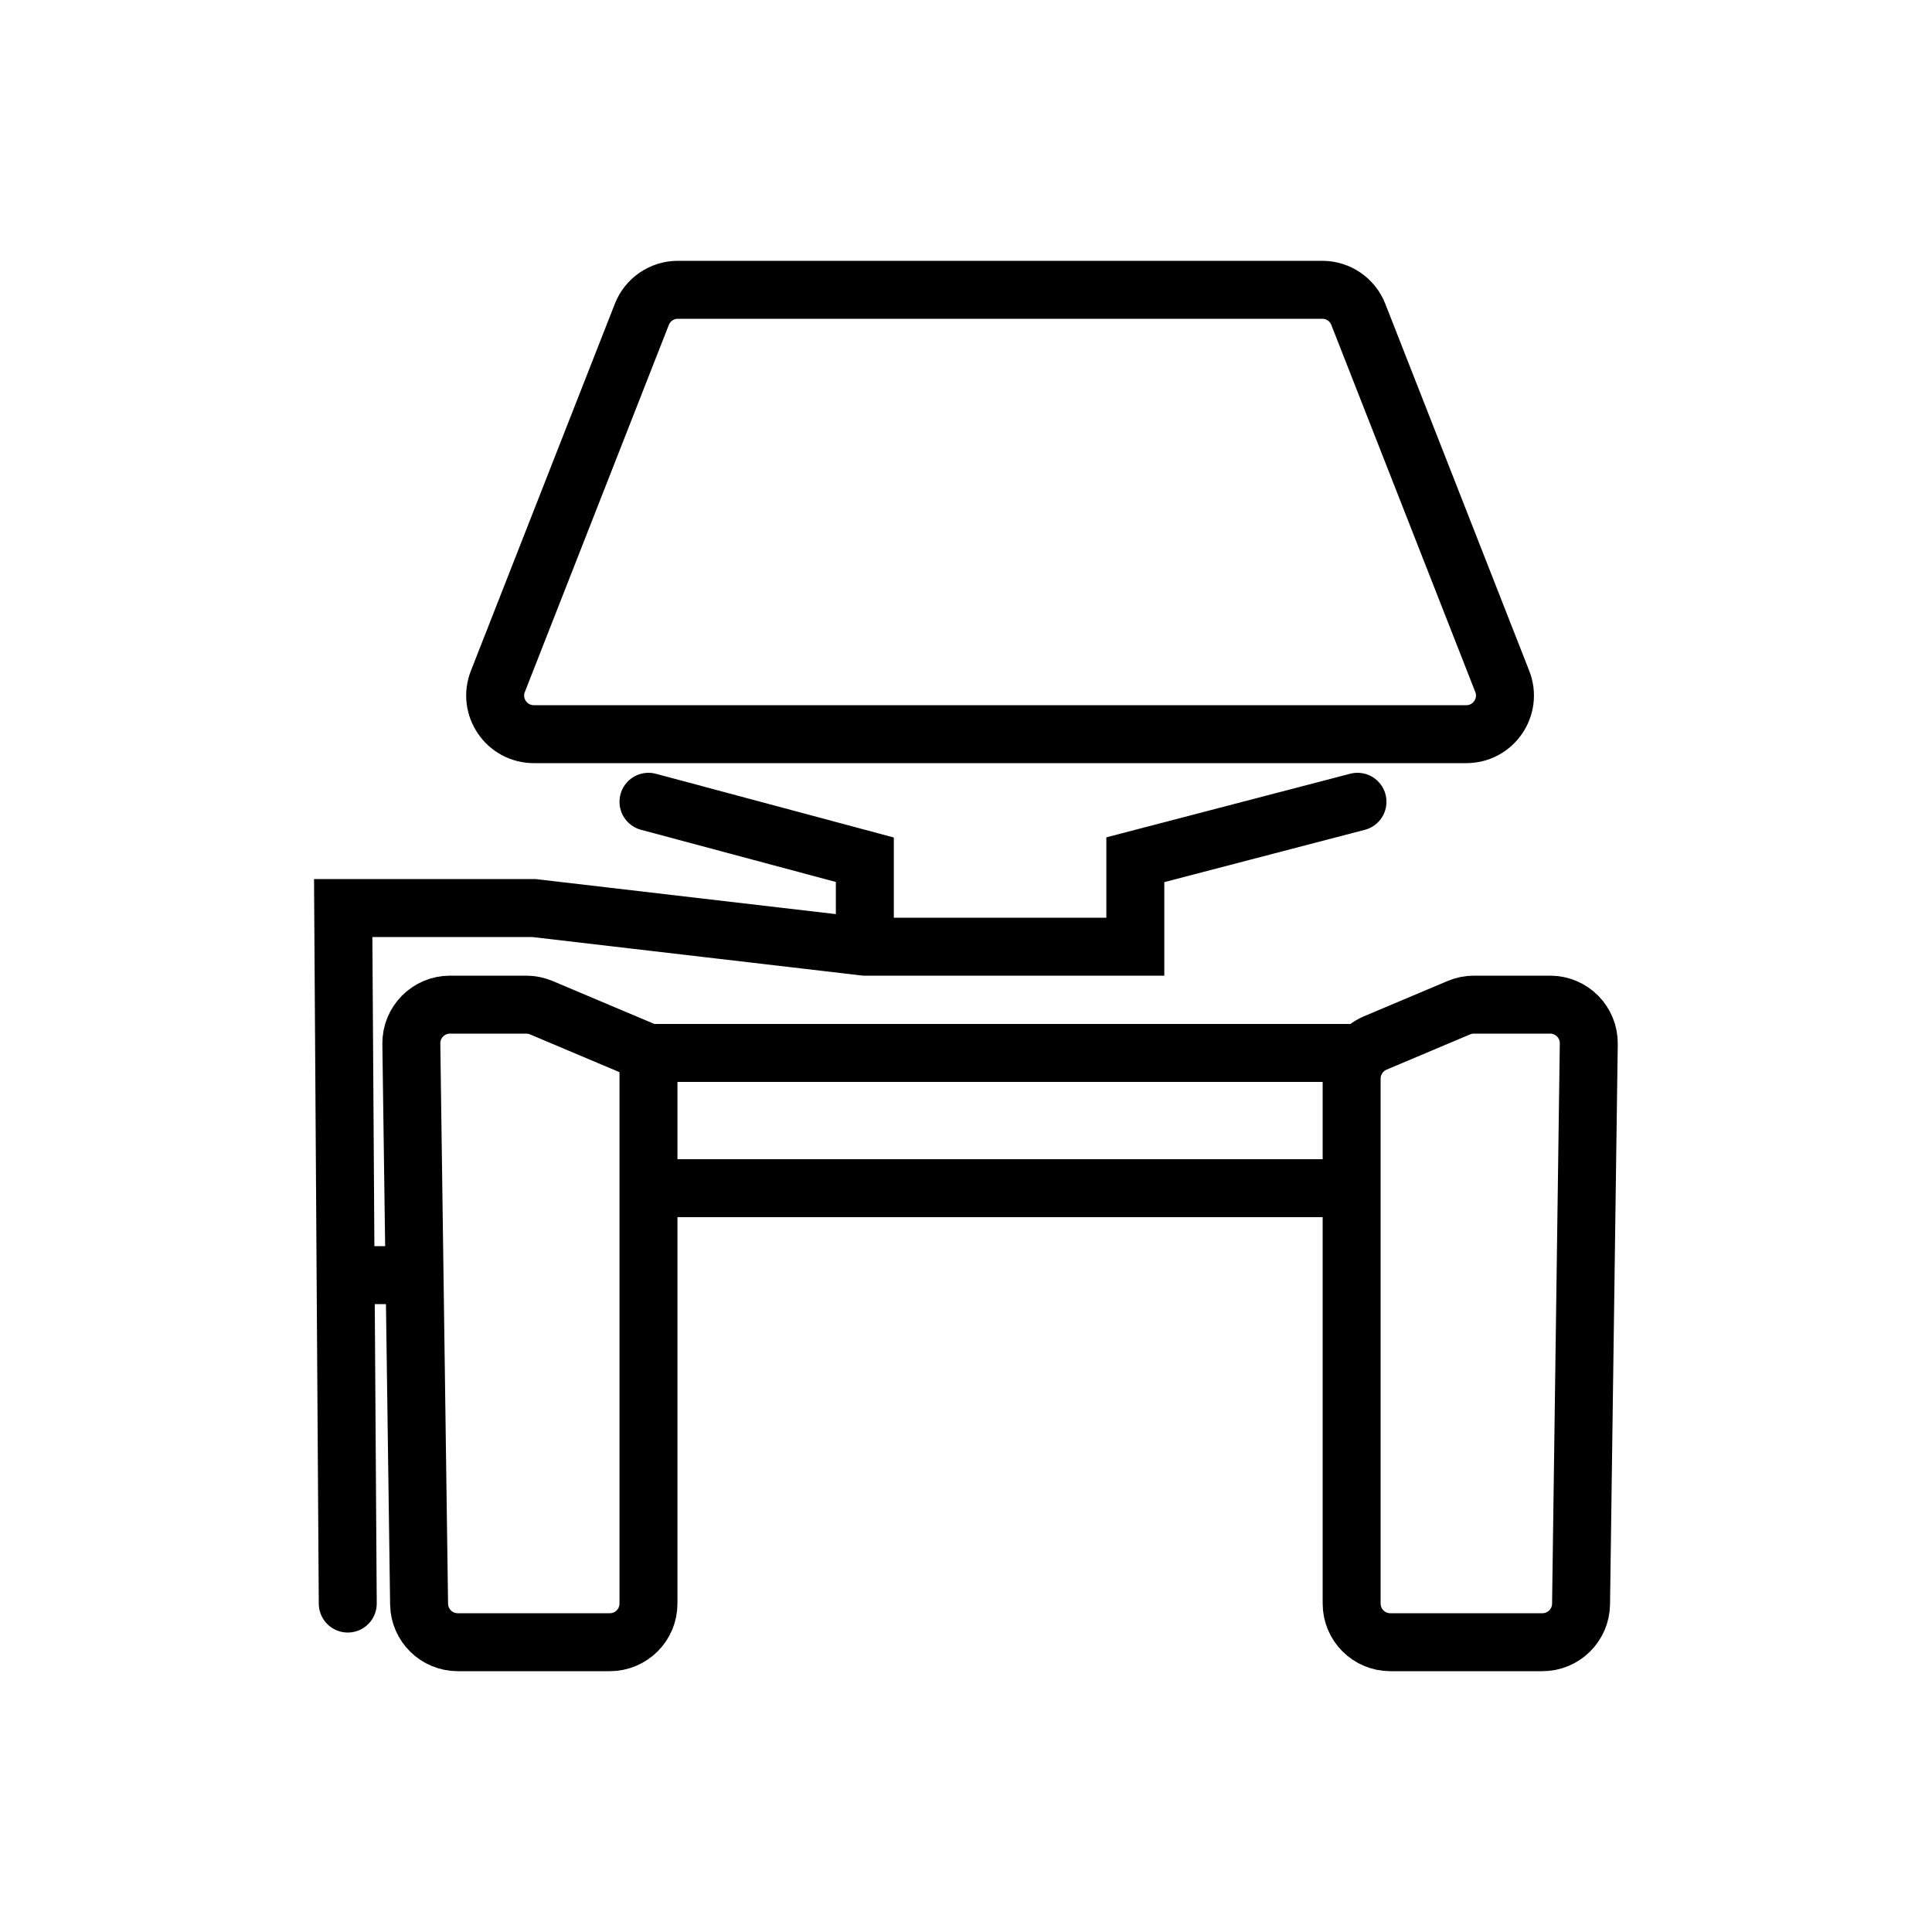
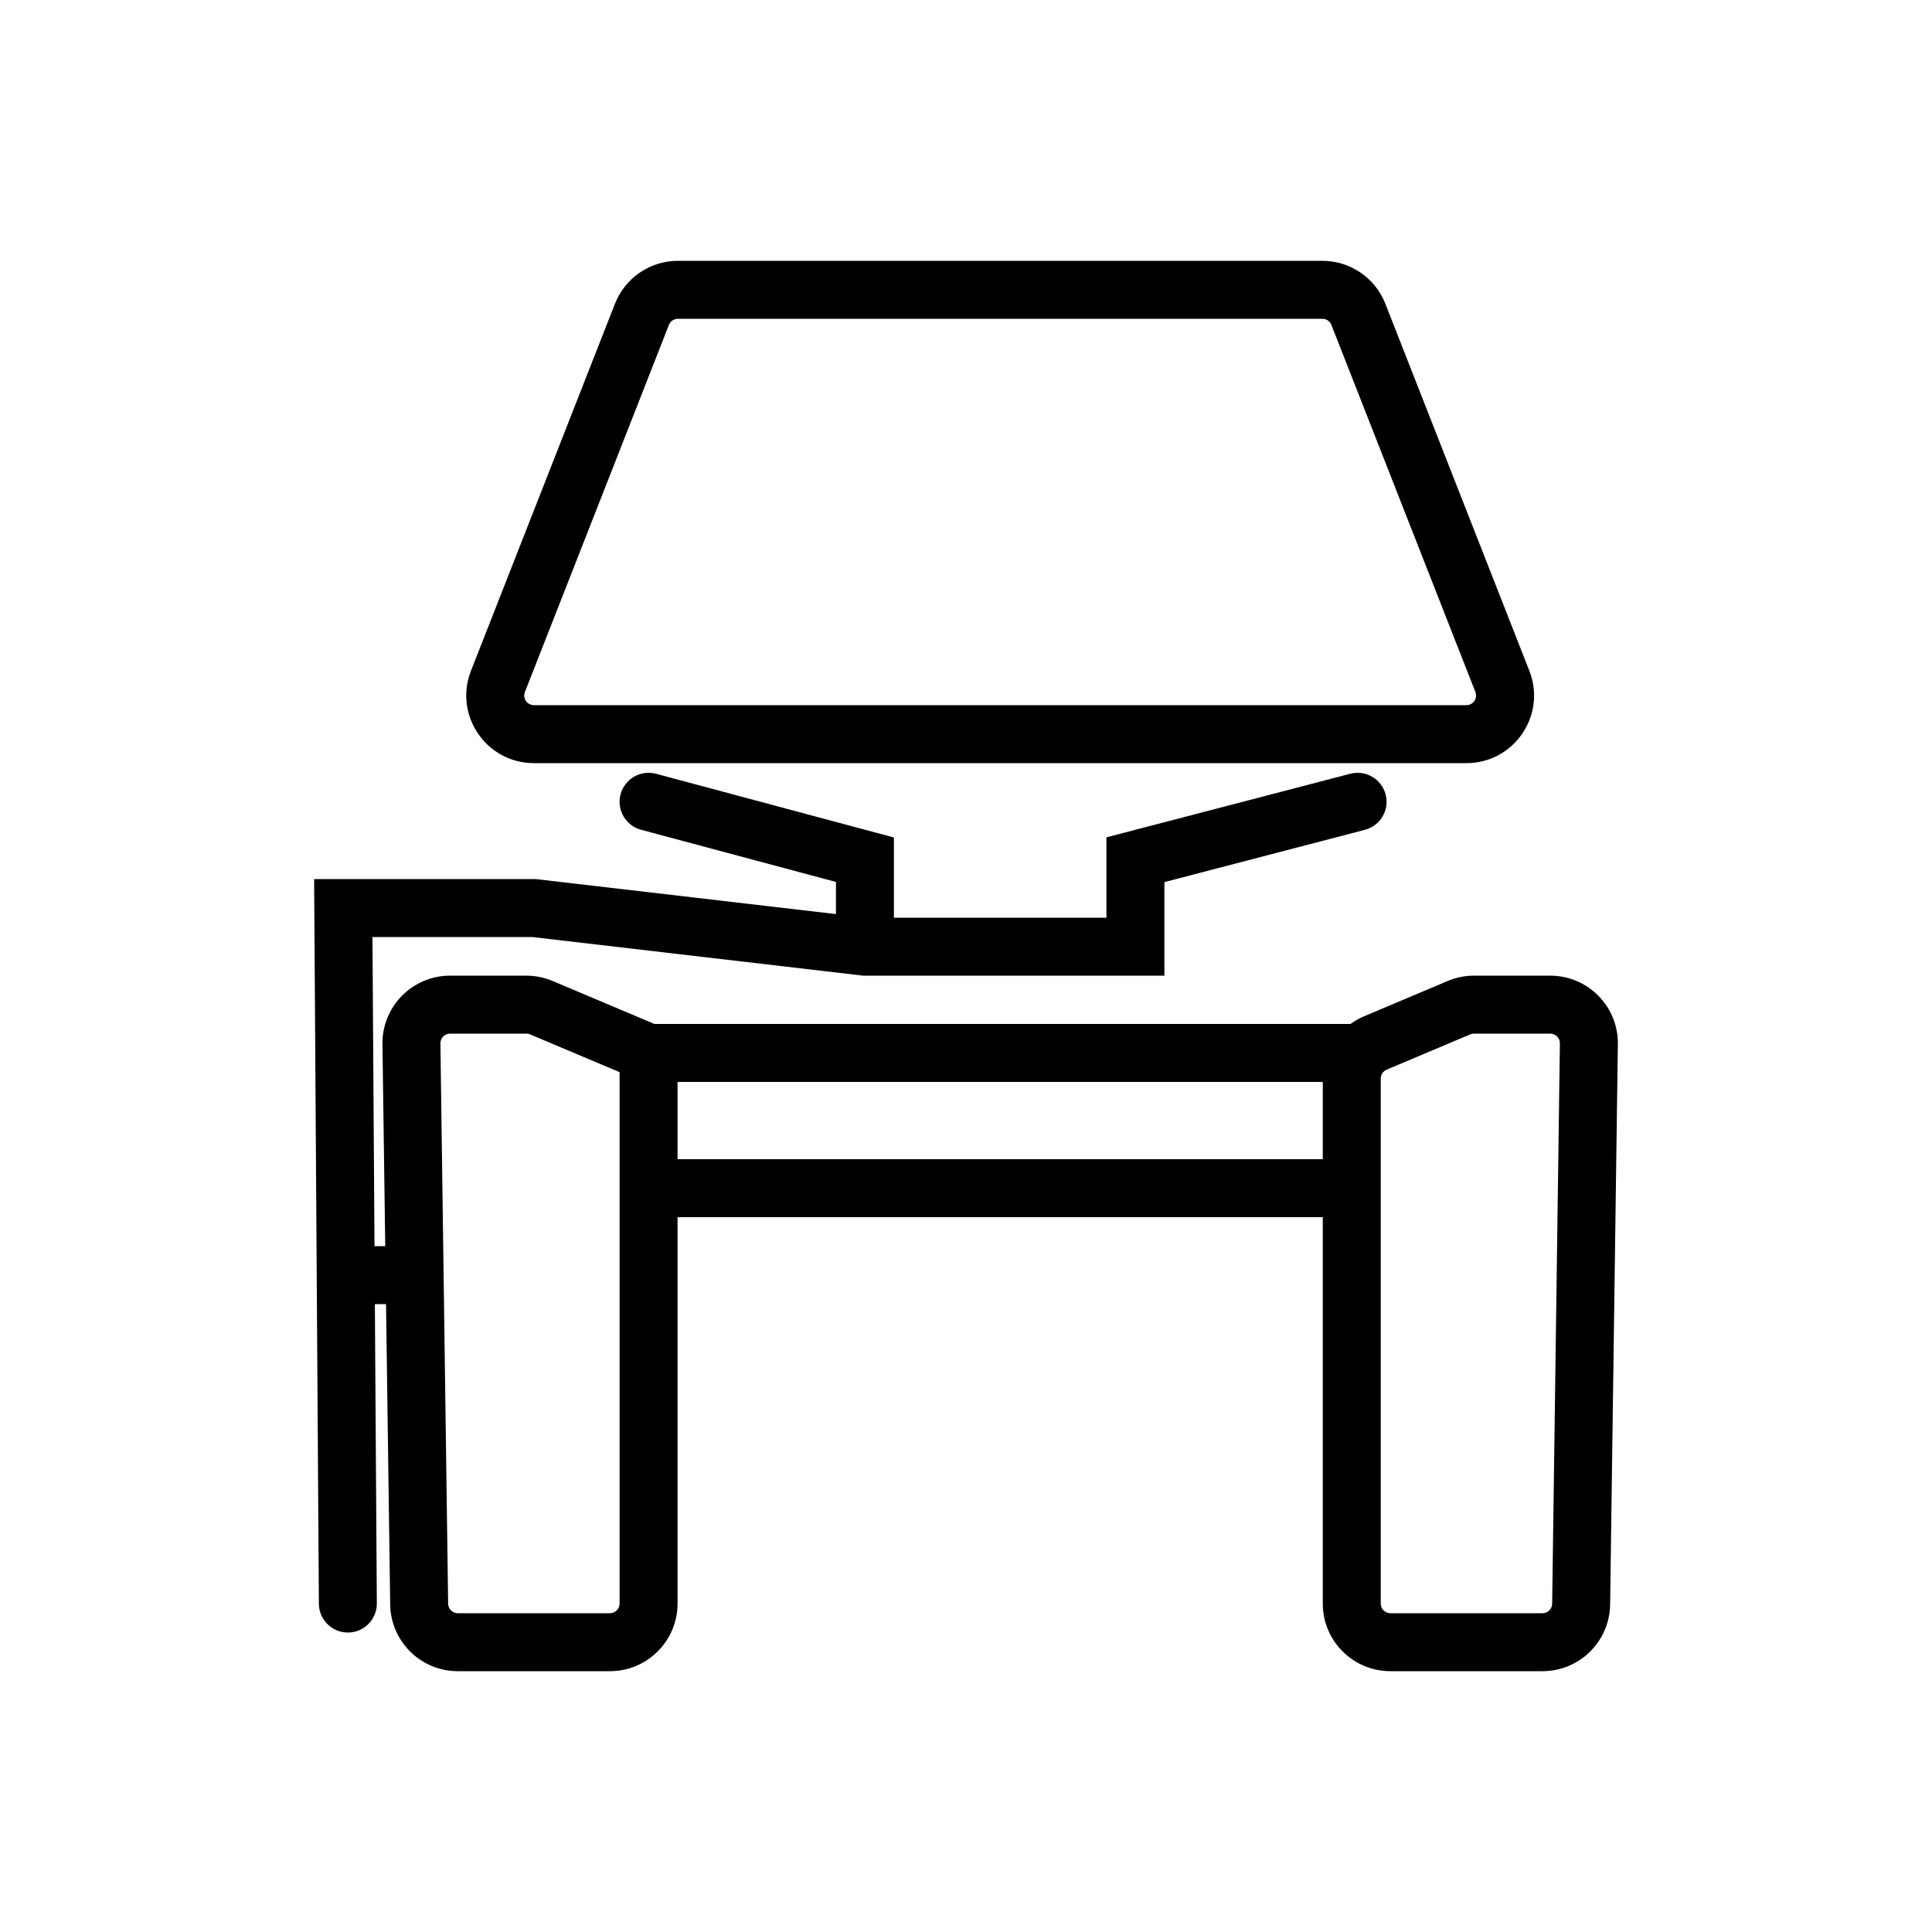
<svg xmlns="http://www.w3.org/2000/svg" width="100" height="100" viewBox="0 0 100 100" fill="none">
-   <path d="M33.565 54.5L28.015 52.157C27.769 52.053 27.504 52 27.237 52H23.291C22.176 52 21.276 52.912 21.291 54.028L21.692 83.028C21.707 84.121 22.598 85 23.691 85H31.565C32.67 85 33.565 84.105 33.565 83V54.5ZM33.565 54.5H51.763H70.263M33.763 61.5H69.763M18 83L17.888 66L17.764 47H27.631L44.764 49H51.763H58.764V44.5L70.263 41.5M44.764 49V44.5L33.565 41.5M17.888 66H20.5M82.235 54.028L81.835 83.028C81.82 84.121 80.929 85 79.835 85H71.961C70.857 85 69.961 84.105 69.961 83V55.827C69.961 55.023 70.443 54.297 71.184 53.984L75.512 52.157C75.758 52.053 76.022 52 76.289 52H80.235C81.351 52 82.251 52.912 82.235 54.028ZM35.084 15H68.443C69.266 15 70.004 15.504 70.305 16.27L77.757 35.27C78.272 36.582 77.305 38 75.896 38H51.763H27.631C26.222 38 25.254 36.582 25.769 35.27L33.222 16.27C33.522 15.504 34.261 15 35.084 15Z" stroke="black" stroke-width="3" stroke-linecap="round" />
+   <path d="M32.07 55.495L27.436 53.539C27.375 53.513 27.309 53.5 27.242 53.5H23.296C23.017 53.5 22.792 53.728 22.796 54.007L23.196 83.007C23.2 83.28 23.423 83.5 23.696 83.5H31.57C31.846 83.5 32.07 83.276 32.07 83V55.495ZM35.07 60H68.467V56H35.07V60ZM68.447 13.5C69.887 13.5 71.18 14.382 71.706 15.722L79.159 34.722C80.06 37.017 78.367 39.5 75.9 39.5H27.636C25.17 39.5 23.476 37.017 24.377 34.722L31.83 15.722C32.356 14.382 33.649 13.5 35.089 13.5H68.447ZM35.089 16.5C34.883 16.5 34.698 16.626 34.623 16.817L27.17 35.817C27.041 36.145 27.284 36.5 27.636 36.5H75.9C76.253 36.5 76.495 36.145 76.366 35.817L68.913 16.817C68.838 16.626 68.653 16.5 68.447 16.5H35.089ZM35.07 83C35.07 84.933 33.503 86.5 31.57 86.5H23.696C21.782 86.5 20.223 84.962 20.196 83.048L19.981 67.5H19.403L19.505 82.99C19.51 83.819 18.843 84.495 18.015 84.5C17.186 84.505 16.51 83.838 16.505 83.01L16.259 45.5H27.723L27.81 45.51L43.269 47.313V45.65L33.182 42.949C32.382 42.735 31.907 41.912 32.121 41.112C32.336 40.312 33.158 39.837 33.958 40.051L46.269 43.349V47.5H57.269V43.341L69.89 40.049C70.691 39.84 71.51 40.32 71.72 41.121C71.929 41.923 71.448 42.742 70.647 42.951L60.269 45.658V50.5H44.682L44.595 50.49L27.546 48.5H19.278L19.384 64.5H19.94L19.796 54.048C19.769 52.096 21.344 50.5 23.296 50.5H27.242C27.709 50.5 28.172 50.594 28.602 50.775L33.873 53H69.904C70.119 52.843 70.353 52.709 70.606 52.602L74.934 50.775C75.364 50.594 75.827 50.5 76.294 50.5H80.24C82.192 50.5 83.767 52.096 83.74 54.048L83.34 83.048C83.313 84.962 81.754 86.5 79.84 86.5H71.967C70.034 86.5 68.467 84.933 68.467 83V63H35.07V83ZM71.467 83C71.467 83.276 71.691 83.5 71.967 83.5H79.84C80.113 83.5 80.336 83.28 80.34 83.007L80.74 54.007C80.744 53.728 80.519 53.5 80.24 53.5H76.294C76.227 53.5 76.161 53.513 76.1 53.539L71.772 55.366C71.587 55.444 71.467 55.626 71.467 55.827V83Z" fill="black" />
</svg>
